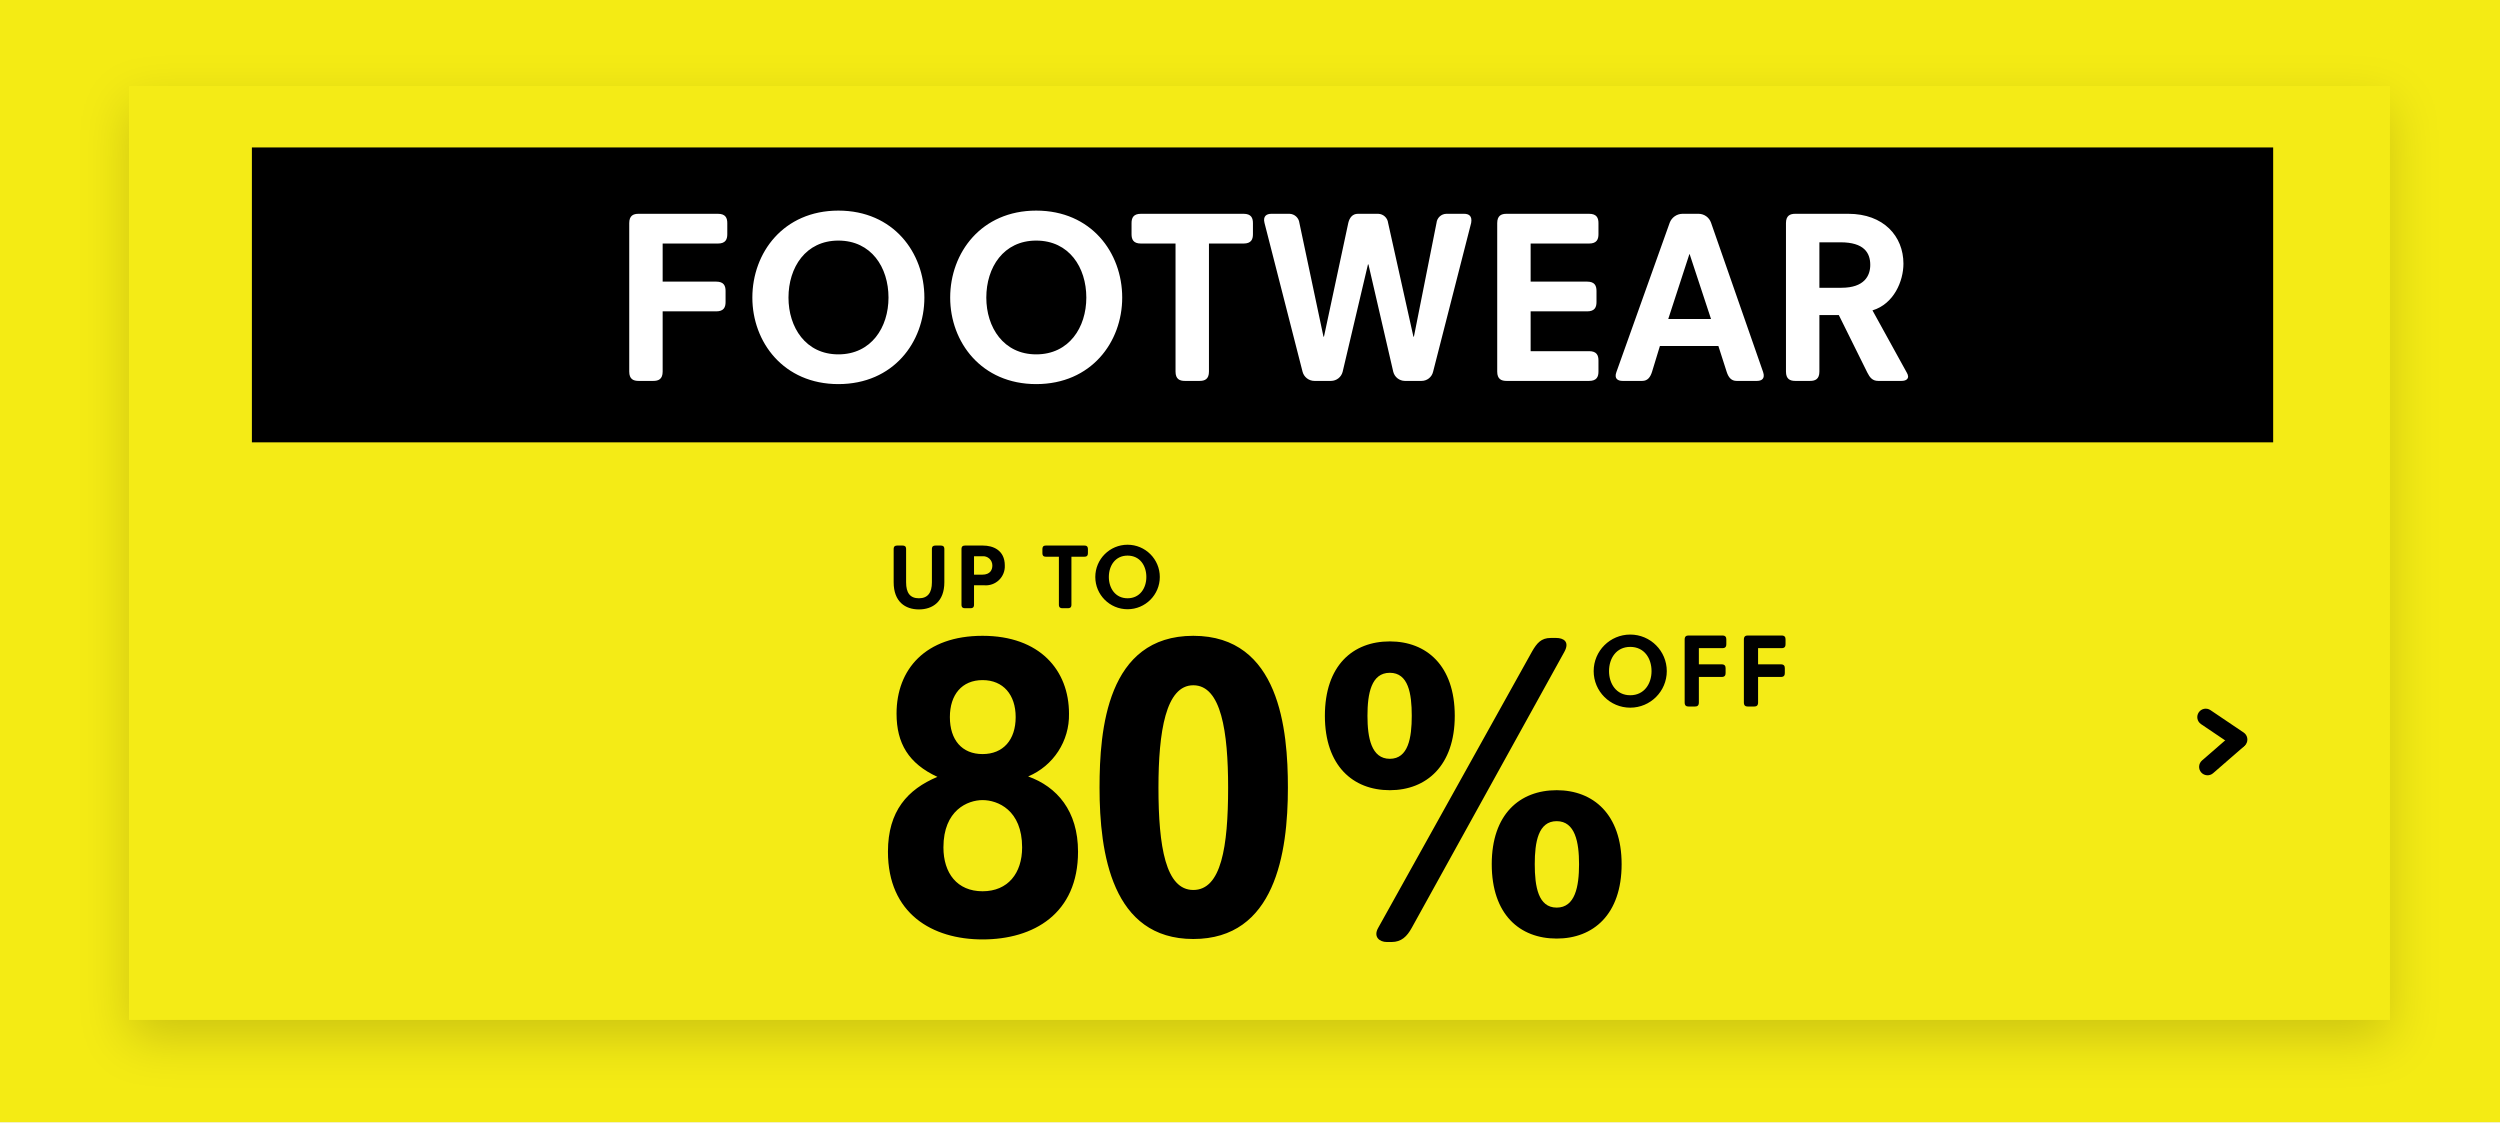
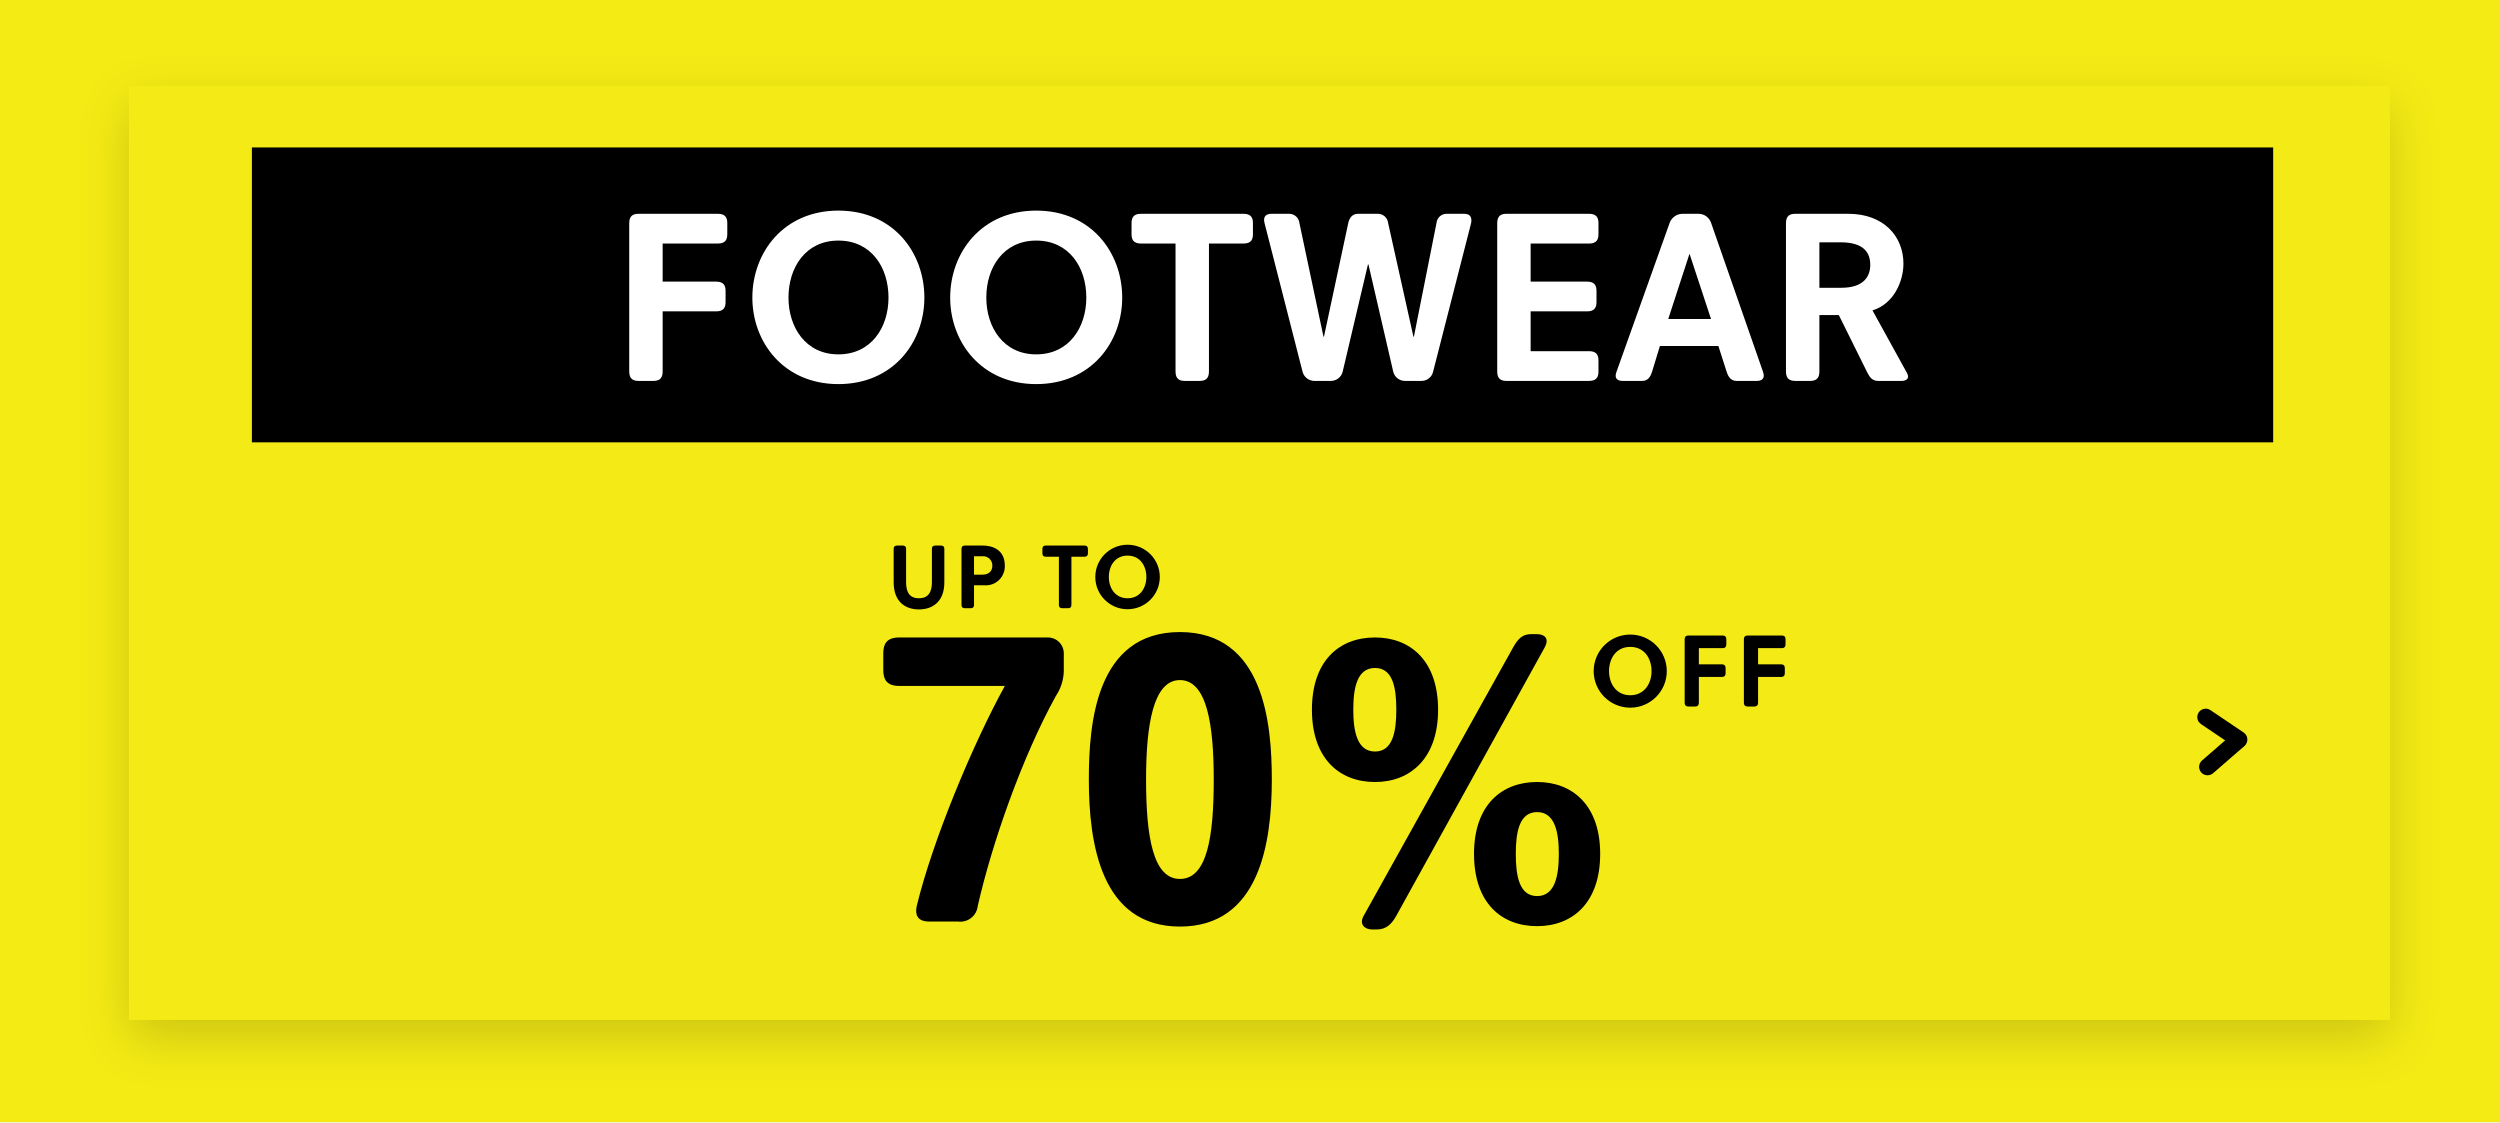
<svg xmlns="http://www.w3.org/2000/svg" viewBox="0 0 406.922 182.659">
  <defs>
    <style>
      .cls-1 {
        clip-path: url(#clip-FOOTWEAR);
      }

      .cls-2 {
        fill: #f4eb14;
      }

      .cls-3 {
        fill: #fff;
      }

      .cls-4 {
        filter: url(#Path_174);
      }
    </style>
    <filter id="Path_174" x="9" y="5" width="392" height="176" filterUnits="userSpaceOnUse">
      <feOffset dy="3" input="SourceAlpha" />
      <feGaussianBlur stdDeviation="4" result="blur" />
      <feFlood flood-opacity="0.161" />
      <feComposite operator="in" in2="blur" />
      <feComposite in="SourceGraphic" />
    </filter>
    <clipPath id="clip-FOOTWEAR">
      <rect width="406.922" height="182.659" />
    </clipPath>
  </defs>
  <g id="FOOTWEAR" class="cls-1">
    <rect class="cls-3" width="406.922" height="182.659" />
    <path id="Path_173" data-name="Path 173" class="cls-2" d="M0,0H407V185H0Z" transform="translate(0 -1)" />
    <g class="cls-4" transform="matrix(1, 0, 0, 1, 0, 0)">
      <path id="Path_174-2" data-name="Path 174" class="cls-2" d="M0,0H368V152H0Z" transform="translate(21 14)" />
    </g>
    <path id="Path_175" data-name="Path 175" d="M0,0H329V48H0Z" transform="translate(41 24)" />
    <path id="Path_176" data-name="Path 176" class="cls-3" d="M61.42,28.48c0,1.24.68,1.52,1.52,1.52h2.4c.84,0,1.52-.28,1.52-1.52v-9.8h8.72c1.24,0,1.52-.68,1.52-1.52v-1.8c0-.84-.28-1.52-1.52-1.52H66.86V7.64h9c1.24,0,1.52-.68,1.52-1.52V4.32c0-.84-.28-1.52-1.52-1.52H62.94c-.84,0-1.52.28-1.52,1.52ZM81.46,16.44c0,7.24,5.08,14.08,14,14.08,8.96,0,14-6.84,14-14.08,0-7.32-5.04-14.16-14-14.16C86.54,2.28,81.46,9.12,81.46,16.44Zm5.88,0c0-4.92,2.8-9.28,8.12-9.28,5.36,0,8.16,4.36,8.16,9.28,0,4.84-2.8,9.24-8.16,9.24C90.14,25.68,87.34,21.28,87.34,16.44Zm26.32,0c0,7.24,5.08,14.08,14,14.08,8.96,0,14-6.84,14-14.08,0-7.32-5.04-14.16-14-14.16C118.74,2.28,113.66,9.12,113.66,16.44Zm5.88,0c0-4.92,2.8-9.28,8.12-9.28,5.36,0,8.16,4.36,8.16,9.28,0,4.84-2.8,9.24-8.16,9.24C122.34,25.68,119.54,21.28,119.54,16.44Zm30.8,12.04c0,1.24.68,1.52,1.52,1.52h2.4c.84,0,1.52-.28,1.52-1.52V7.64h5.64c1.24,0,1.52-.68,1.52-1.52V4.32c0-.84-.28-1.52-1.52-1.52H144.7c-1.24,0-1.52.68-1.52,1.52v1.8c0,.84.28,1.52,1.52,1.52h5.64Zm20.68.04A2,2,0,0,0,172.94,30h2.72a1.968,1.968,0,0,0,1.88-1.48l4.12-17.48h.08l4.04,17.48A1.968,1.968,0,0,0,187.66,30h2.72a1.924,1.924,0,0,0,1.88-1.48l6.2-24.24c.2-1.16-.4-1.48-1.16-1.48h-2.88a1.639,1.639,0,0,0-1.6,1.48L189.14,22.8h-.08L184.94,4.28a1.67,1.67,0,0,0-1.6-1.48h-3.32c-.88,0-1.36.64-1.56,1.48L174.5,22.8h-.08L170.5,4.28a1.67,1.67,0,0,0-1.6-1.48h-2.96c-.76,0-1.4.36-1.12,1.48Zm31.68-.04c0,1.24.68,1.52,1.52,1.52h13.44c1.24,0,1.52-.68,1.52-1.52v-1.8c0-.84-.28-1.52-1.52-1.52h-9.52V18.68h9.2c1.24,0,1.52-.68,1.52-1.52v-1.8c0-.84-.28-1.52-1.52-1.52h-9.2V7.64h9.52c1.24,0,1.52-.68,1.52-1.52V4.32c0-.84-.28-1.52-1.52-1.52H204.22c-.84,0-1.52.28-1.52,1.52Zm19.4.08c-.4,1.08.24,1.44,1,1.44h3.2c.88,0,1.32-.6,1.6-1.48l1.28-4.2h9.52l1.36,4.24c.28.84.72,1.44,1.6,1.44h3.32c.76,0,1.36-.36,1-1.44L237.5,4.24a2.155,2.155,0,0,0-2-1.44h-2.68a2.249,2.249,0,0,0-2.04,1.44Zm8.44-8.64,3.44-10.56h.04l3.48,10.56Zm19.16,8.56c0,1.24.68,1.52,1.52,1.52h2.4c.84,0,1.52-.28,1.52-1.52v-9.2h3.16l4.64,9.36c.4.8.84,1.36,1.76,1.36h3.8c.8,0,1.08-.36,1.08-.72a1.326,1.326,0,0,0-.2-.6l-5.6-10.16c3.48-1.04,5.04-4.76,5.04-7.6,0-4.48-3.24-8.12-8.96-8.12h-8.64c-.84,0-1.52.28-1.52,1.52Zm5.44-13.64V7.44h3.44c3.84,0,4.84,1.72,4.84,3.68,0,1.76-.96,3.72-4.68,3.72Z" transform="translate(41 32)" />
-     <path id="Path_177" data-name="Path 177" d="M103.53,39.63c0,10.08,7.21,14.28,15.4,14.28,8.33,0,15.54-4.2,15.54-14.28,0-6.65-3.43-10.57-8.12-12.25A10.835,10.835,0,0,0,133,17.16c0-7.07-4.76-12.67-14.07-12.67s-14,5.46-14,12.67c0,4.83,1.96,8.12,6.65,10.29C106.75,29.48,103.53,32.98,103.53,39.63Zm15.4-15.89c-3.36,0-5.32-2.31-5.32-6.02,0-3.64,1.96-6.02,5.32-6.02s5.39,2.38,5.39,6.02C124.32,21.43,122.29,23.74,118.93,23.74Zm-6.37,15.19c0-6.09,3.99-7.7,6.37-7.7,2.45,0,6.44,1.61,6.44,7.7,0,4.2-2.31,7.14-6.44,7.14S112.56,43.13,112.56,38.93Zm40.67,14.91c13.3,0,15.4-13.93,15.4-24.64,0-9.38-1.33-24.71-15.4-24.71S137.97,19.82,137.97,29.2C137.97,39.91,140,53.84,153.23,53.84Zm0-7.98c-4.48,0-5.67-7-5.67-16.66,0-9.1,1.19-16.66,5.67-16.66,4.55,0,5.67,7.56,5.67,16.66C158.9,38.86,157.78,45.86,153.23,45.86Zm30.1,6.16c-.84,1.47.21,2.31,1.4,2.31h.77c1.61,0,2.52-.91,3.29-2.31L213.64,7.08c.91-1.68-.21-2.24-1.33-2.24h-.91c-1.54,0-2.24.84-3.01,2.17Zm1.89-22.4c5.95,0,10.57-3.99,10.57-12.11,0-8.19-4.62-12.11-10.57-12.11-6.02,0-10.57,3.92-10.57,12.11C174.65,25.63,179.2,29.62,185.22,29.62Zm0-5.11c-3.01,0-3.64-3.43-3.64-7,0-3.64.63-7,3.64-7s3.57,3.36,3.57,7C188.79,21.08,188.23,24.51,185.22,24.51Zm16.59,17.15c0,8.19,4.55,12.11,10.57,12.11,5.95,0,10.57-3.92,10.57-12.11,0-8.12-4.62-12.04-10.57-12.04C206.36,29.62,201.81,33.54,201.81,41.66Zm7,0c0-3.57.56-7,3.57-7s3.64,3.43,3.64,7c0,3.64-.63,7.07-3.64,7.07S208.81,45.3,208.81,41.66Z" transform="translate(41 99)" />
    <path id="Path_178" data-name="Path 178" d="M34.4,7.237a5.95,5.95,0,1,0,11.9,0,5.95,5.95,0,1,0-11.9,0Zm2.5,0c0-2.091,1.19-3.944,3.451-3.944,2.278,0,3.468,1.853,3.468,3.944,0,2.057-1.19,3.927-3.468,3.927C38.091,11.164,36.9,9.294,36.9,7.237ZM49.21,12.354c0,.527.289.646.646.646h1.02c.357,0,.646-.119.646-.646V8.189h3.706c.527,0,.646-.289.646-.646V6.778c0-.357-.119-.646-.646-.646H51.521V3.5h3.825c.527,0,.646-.289.646-.646V2.086c0-.357-.119-.646-.646-.646H49.856c-.357,0-.646.119-.646.646Zm9.639,0c0,.527.289.646.646.646h1.02c.357,0,.646-.119.646-.646V8.189h3.706c.527,0,.646-.289.646-.646V6.778c0-.357-.119-.646-.646-.646H61.16V3.5h3.825c.527,0,.646-.289.646-.646V2.086c0-.357-.119-.646-.646-.646H59.495c-.357,0-.646.119-.646.646Z" transform="translate(225 102)" />
    <path id="Path_179" data-name="Path 179" d="M28.46,6.77c0,3.18,1.89,4.425,4.11,4.425S36.71,9.95,36.71,6.77V1.37c0-.465-.255-.57-.57-.57h-.885c-.315,0-.57.105-.57.57V6.785c0,1.695-.675,2.595-2.115,2.595-1.455,0-2.085-.9-2.085-2.595V1.37c0-.465-.255-.57-.57-.57H29.03c-.315,0-.57.105-.57.57ZM39.5,10.43c0,.465.255.57.57.57h.9c.315,0,.57-.1.57-.57V7.265h1.635A3.094,3.094,0,0,0,46.55,4.04C46.55,1.535,44.615.8,43.01.8H40.07c-.315,0-.57.105-.57.57Zm2.04-4.89v-3h1.335a1.5,1.5,0,0,1,1.65,1.5c0,.66-.3,1.5-1.665,1.5Zm13.815,4.89c0,.465.255.57.57.57h.9c.315,0,.57-.1.57-.57V2.615H59.51c.465,0,.57-.255.57-.57V1.37c0-.315-.105-.57-.57-.57H53.24c-.465,0-.57.255-.57.57v.675c0,.315.105.57.57.57h2.115ZM61.28,5.915a5.25,5.25,0,1,0,10.5,0,5.25,5.25,0,1,0-10.5,0Zm2.205,0c0-1.845,1.05-3.48,3.045-3.48,2.01,0,3.06,1.635,3.06,3.48,0,1.815-1.05,3.465-3.06,3.465C64.535,9.38,63.485,7.73,63.485,5.915Z" transform="translate(117 88)" />
    <g id="Group_4" data-name="Group 4" transform="matrix(0.998, 0.07, -0.07, 0.998, 37.818, -2.406)">
      <rect id="Rectangle_51" data-name="Rectangle 51" width="9.265" height="2.745" rx="1.373" transform="translate(328.103 94.445) rotate(30)" />
      <rect id="Rectangle_52" data-name="Rectangle 52" width="9.265" height="2.745" rx="1.373" transform="translate(327.526 104.373) rotate(-45)" />
    </g>
+     <path id="Path_242" data-name="Path 242" d="M41.212,48.484c-.272,1.292,0,2.516,2.04,2.516h4.692a2.848,2.848,0,0,0,3.2-2.516c2.312-10.2,7.208-24.208,12.716-34.2a7.594,7.594,0,0,0,1.292-4.012V7.344A2.583,2.583,0,0,0,62.564,4.76H38.356c-2.108,0-2.584,1.156-2.584,2.584v2.72c0,1.428.476,2.584,2.584,2.584h17.2C50.324,22.168,43.8,37.808,41.212,48.484Zm42.84,3.332c12.92,0,14.96-13.532,14.96-23.936,0-9.112-1.292-24-14.96-24s-14.824,14.892-14.824,24C69.228,38.284,71.2,51.816,84.052,51.816Zm0-7.752c-4.352,0-5.508-6.8-5.508-16.184,0-8.84,1.156-16.184,5.508-16.184,4.42,0,5.508,7.344,5.508,16.184C89.56,37.264,88.472,44.064,84.052,44.064Zm29.92,5.984c-.816,1.428.2,2.244,1.36,2.244h.748c1.564,0,2.448-.884,3.2-2.244l24.14-43.656c.884-1.632-.2-2.176-1.292-2.176h-.884c-1.5,0-2.176.816-2.924,2.108Zm1.836-21.76c5.78,0,10.268-3.876,10.268-11.764,0-7.956-4.488-11.764-10.268-11.764-5.848,0-10.268,3.808-10.268,11.764C105.54,24.412,109.96,28.288,115.808,28.288Zm0-4.964c-2.924,0-3.536-3.332-3.536-6.8,0-3.536.612-6.8,3.536-6.8s3.468,3.264,3.468,6.8C119.276,19.992,118.732,23.324,115.808,23.324Zm16.116,16.66c0,7.956,4.42,11.764,10.268,11.764,5.78,0,10.268-3.808,10.268-11.764,0-7.888-4.488-11.7-10.268-11.7C136.344,28.288,131.924,32.1,131.924,39.984Zm6.8,0c0-3.468.544-6.8,3.468-6.8s3.536,3.332,3.536,6.8c0,3.536-.612,6.868-3.536,6.868S138.724,43.52,138.724,39.984Z" transform="translate(108 99)" />
  </g>
</svg>
